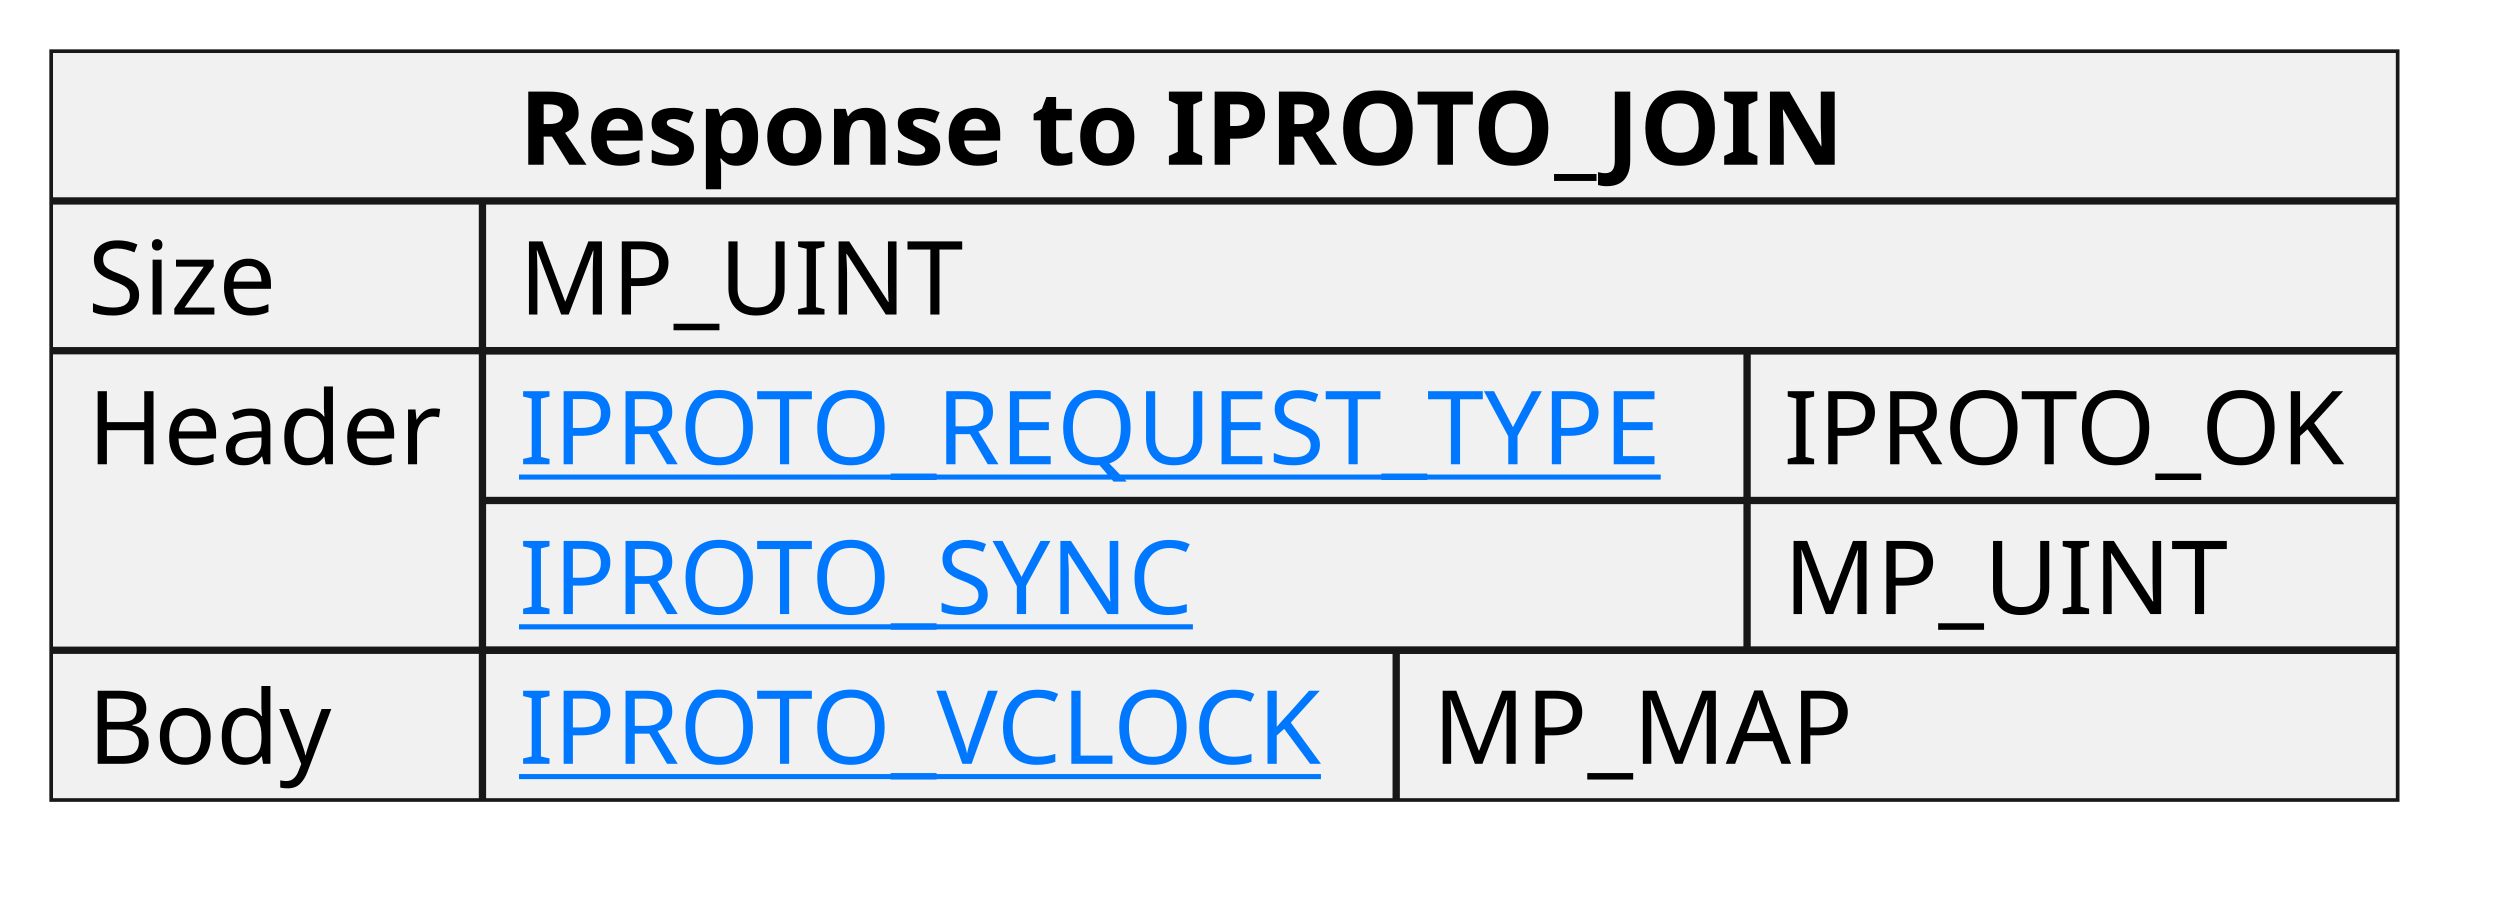
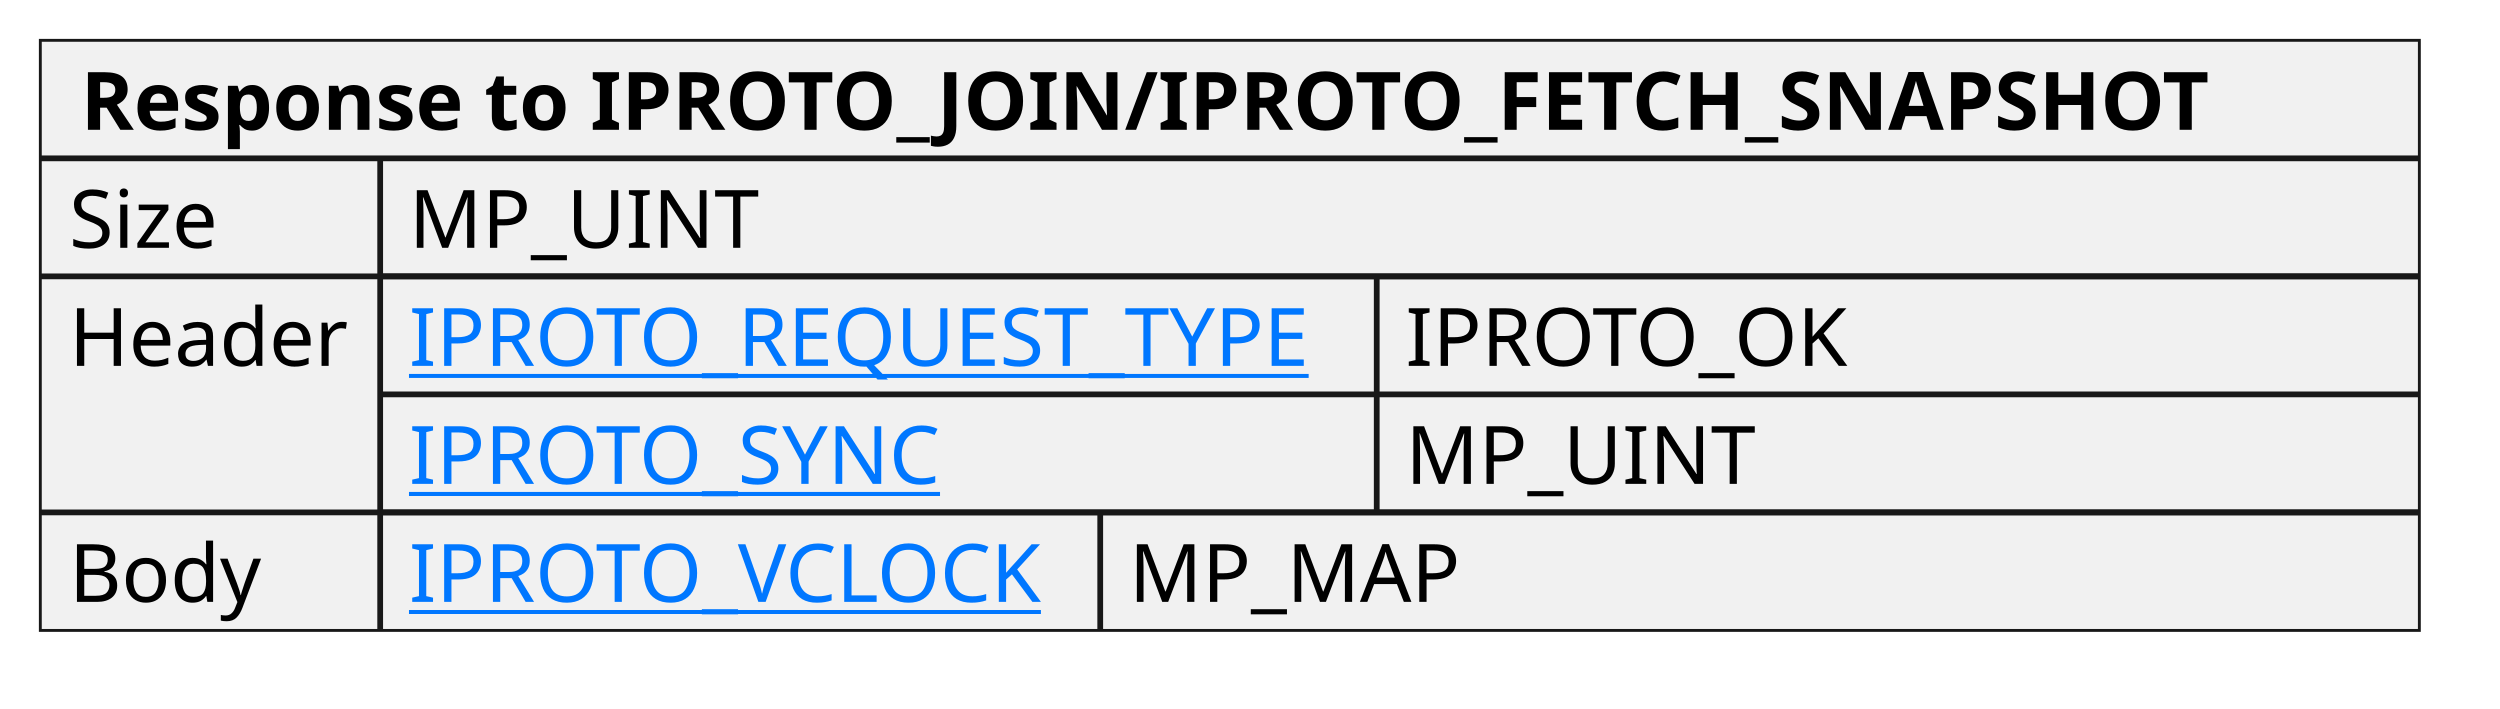
- <svg xmlns="http://www.w3.org/2000/svg" xmlns:xlink="http://www.w3.org/1999/xlink" contentStyleType="text/css" height="123px" preserveAspectRatio="none" style="width:342px;height:123px;" version="1.1" viewBox="0 0 342 123" width="342px" zoomAndPan="magnify">
+ <svg xmlns="http://www.w3.org/2000/svg" xmlns:xlink="http://www.w3.org/1999/xlink" contentStyleType="text/css" height="123px" preserveAspectRatio="none" style="width:434px;height:123px;" version="1.1" viewBox="0 0 434 123" width="434px" zoomAndPan="magnify">
  <defs />
  <g>
-     <rect fill="#F1F1F1" height="102.441" style="stroke:#181818;stroke-width:0.5;" width="321" x="7" y="7" />
-     <text fill="#000000" font-family="sans-serif" font-size="14" font-weight="bold" lengthAdjust="spacing" textLength="193" x="71" y="22.535">Response to IPROTO_JOIN</text>
+     <rect fill="#F1F1F1" height="102.441" style="stroke:#181818;stroke-width:0.5;" width="413" x="7" y="7" />
+     <text fill="#000000" font-family="sans-serif" font-size="14" font-weight="bold" lengthAdjust="spacing" textLength="399" x="14" y="22.535">Response to IPROTO_JOIN/IPROTO_FETCH_SNAPSHOT</text>
    <line style="stroke:#181818;stroke-width:1.0;" x1="66" x2="66" y1="27.488" y2="109.441" />
-     <line style="stroke:#181818;stroke-width:1.0;" x1="7" x2="328" y1="27.488" y2="27.488" />
+     <line style="stroke:#181818;stroke-width:1.0;" x1="7" x2="420" y1="27.488" y2="27.488" />
    <text fill="#000000" font-family="sans-serif" font-size="14" lengthAdjust="spacing" textLength="28" x="12" y="43.023">Size</text>
    <text fill="#000000" font-family="sans-serif" font-size="14" lengthAdjust="spacing" textLength="60" x="71" y="43.023">MP_UINT</text>
-     <line style="stroke:#181818;stroke-width:1.0;" x1="7" x2="328" y1="47.977" y2="47.977" />
+     <line style="stroke:#181818;stroke-width:1.0;" x1="7" x2="420" y1="47.977" y2="47.977" />
    <text fill="#000000" font-family="sans-serif" font-size="14" lengthAdjust="spacing" textLength="49" x="12" y="63.512">Header</text>
    <line style="stroke:#181818;stroke-width:1.0;" x1="239" x2="239" y1="47.977" y2="88.953" />
-     <line style="stroke:#181818;stroke-width:1.0;" x1="66" x2="328" y1="47.977" y2="47.977" />
+     <line style="stroke:#181818;stroke-width:1.0;" x1="66" x2="420" y1="47.977" y2="47.977" />
    <a href="https://tarantool.io/en/doc/latest/reference/internals/iproto/keys" target="_top" title="https://tarantool.io/en/doc/latest/reference/internals/iproto/keys" xlink:actuate="onRequest" xlink:href="https://tarantool.io/en/doc/latest/reference/internals/iproto/keys" xlink:show="new" xlink:title="https://tarantool.io/en/doc/latest/reference/internals/iproto/keys" xlink:type="simple">
      <text fill="#0077FF" font-family="sans-serif" font-size="14" lengthAdjust="spacing" text-decoration="underline" textLength="163" x="71" y="63.512">IPROTO_REQUEST_TYPE</text>
    </a>
    <text fill="#000000" font-family="sans-serif" font-size="14" lengthAdjust="spacing" textLength="79" x="244" y="63.512">IPROTO_OK</text>
-     <line style="stroke:#181818;stroke-width:1.0;" x1="66" x2="328" y1="68.465" y2="68.465" />
+     <line style="stroke:#181818;stroke-width:1.0;" x1="66" x2="420" y1="68.465" y2="68.465" />
    <a href="https://tarantool.io/en/doc/latest/reference/internals/iproto/keys" target="_top" title="https://tarantool.io/en/doc/latest/reference/internals/iproto/keys" xlink:actuate="onRequest" xlink:href="https://tarantool.io/en/doc/latest/reference/internals/iproto/keys" xlink:show="new" xlink:title="https://tarantool.io/en/doc/latest/reference/internals/iproto/keys" xlink:type="simple">
      <text fill="#0077FF" font-family="sans-serif" font-size="14" lengthAdjust="spacing" text-decoration="underline" textLength="96" x="71" y="84">IPROTO_SYNC</text>
    </a>
    <text fill="#000000" font-family="sans-serif" font-size="14" lengthAdjust="spacing" textLength="60" x="244" y="84">MP_UINT</text>
-     <line style="stroke:#181818;stroke-width:1.0;" x1="7" x2="328" y1="88.953" y2="88.953" />
+     <line style="stroke:#181818;stroke-width:1.0;" x1="7" x2="420" y1="88.953" y2="88.953" />
    <text fill="#000000" font-family="sans-serif" font-size="14" lengthAdjust="spacing" textLength="33" x="12" y="104.488">Body</text>
    <line style="stroke:#181818;stroke-width:1.0;" x1="191" x2="191" y1="88.953" y2="109.441" />
-     <line style="stroke:#181818;stroke-width:1.0;" x1="66" x2="328" y1="88.953" y2="88.953" />
+     <line style="stroke:#181818;stroke-width:1.0;" x1="66" x2="420" y1="88.953" y2="88.953" />
    <a href="https://tarantool.io/en/doc/latest/reference/internals/iproto/keys" target="_top" title="https://tarantool.io/en/doc/latest/reference/internals/iproto/keys" xlink:actuate="onRequest" xlink:href="https://tarantool.io/en/doc/latest/reference/internals/iproto/keys" xlink:show="new" xlink:title="https://tarantool.io/en/doc/latest/reference/internals/iproto/keys" xlink:type="simple">
      <text fill="#0077FF" font-family="sans-serif" font-size="14" lengthAdjust="spacing" text-decoration="underline" textLength="115" x="71" y="104.488">IPROTO_VCLOCK</text>
    </a>
    <text fill="#000000" font-family="sans-serif" font-size="14" lengthAdjust="spacing" textLength="57" x="196" y="104.488">MP_MAP</text>
  </g>
</svg>
